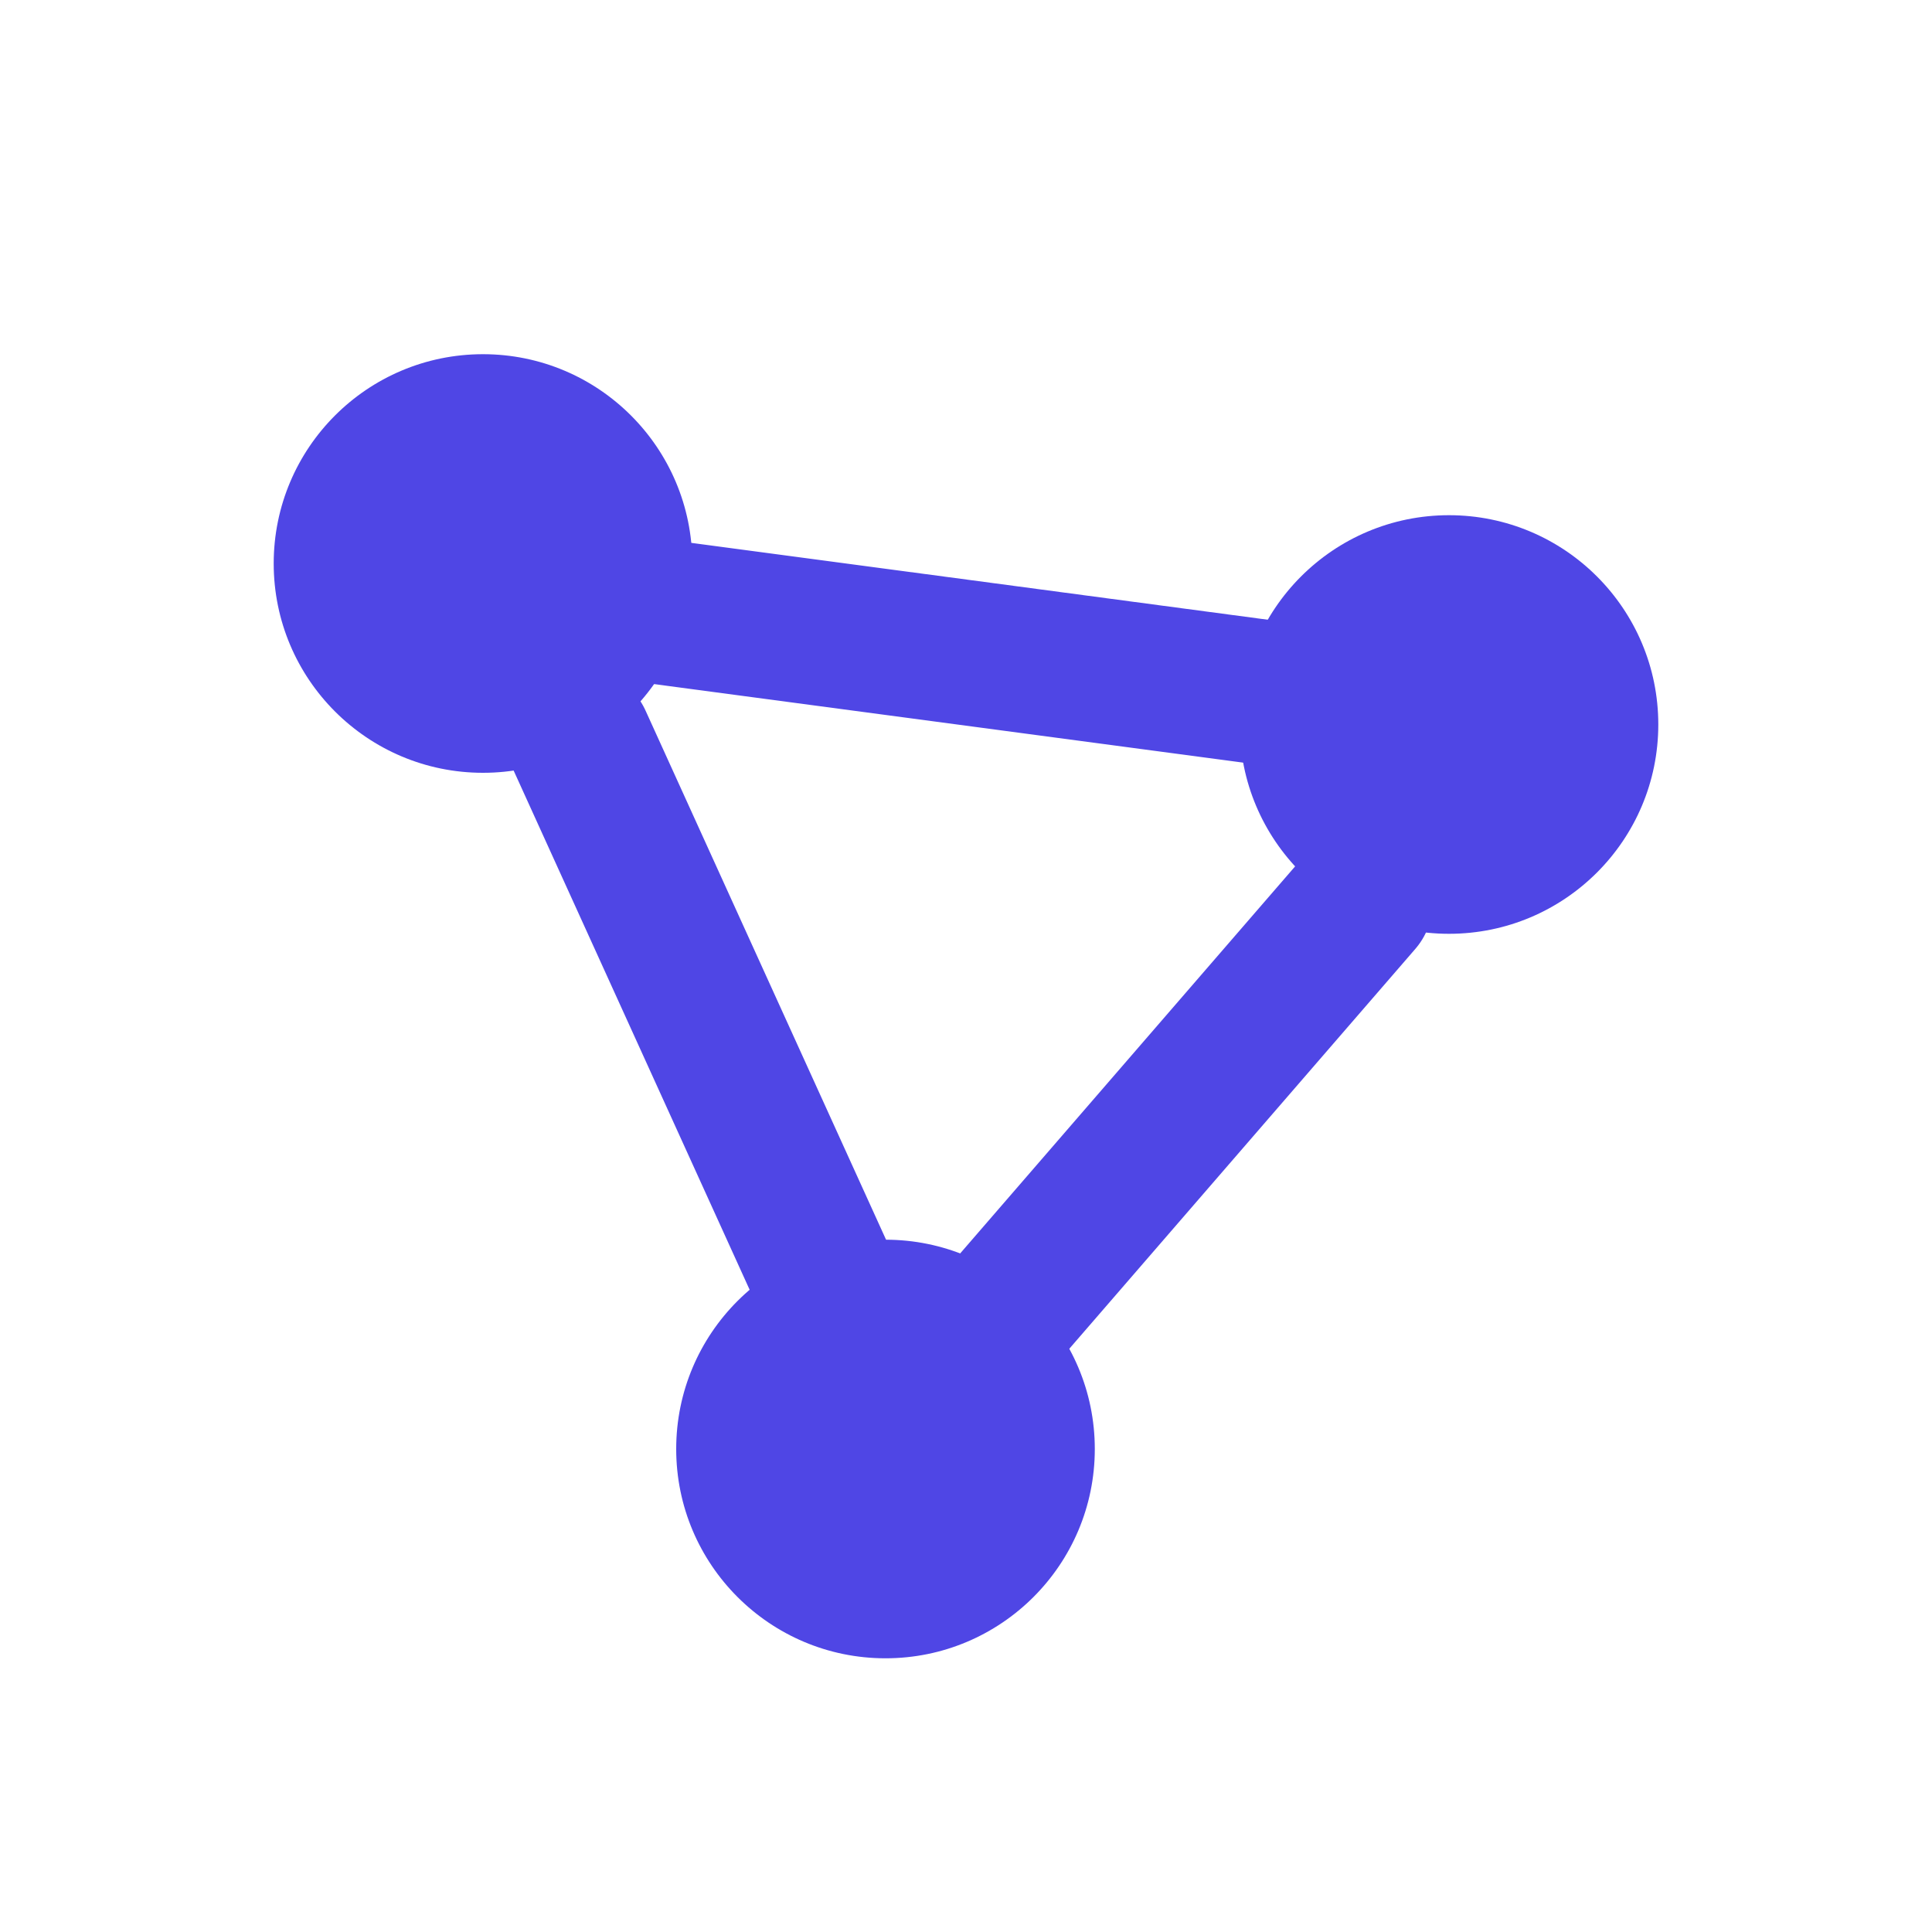
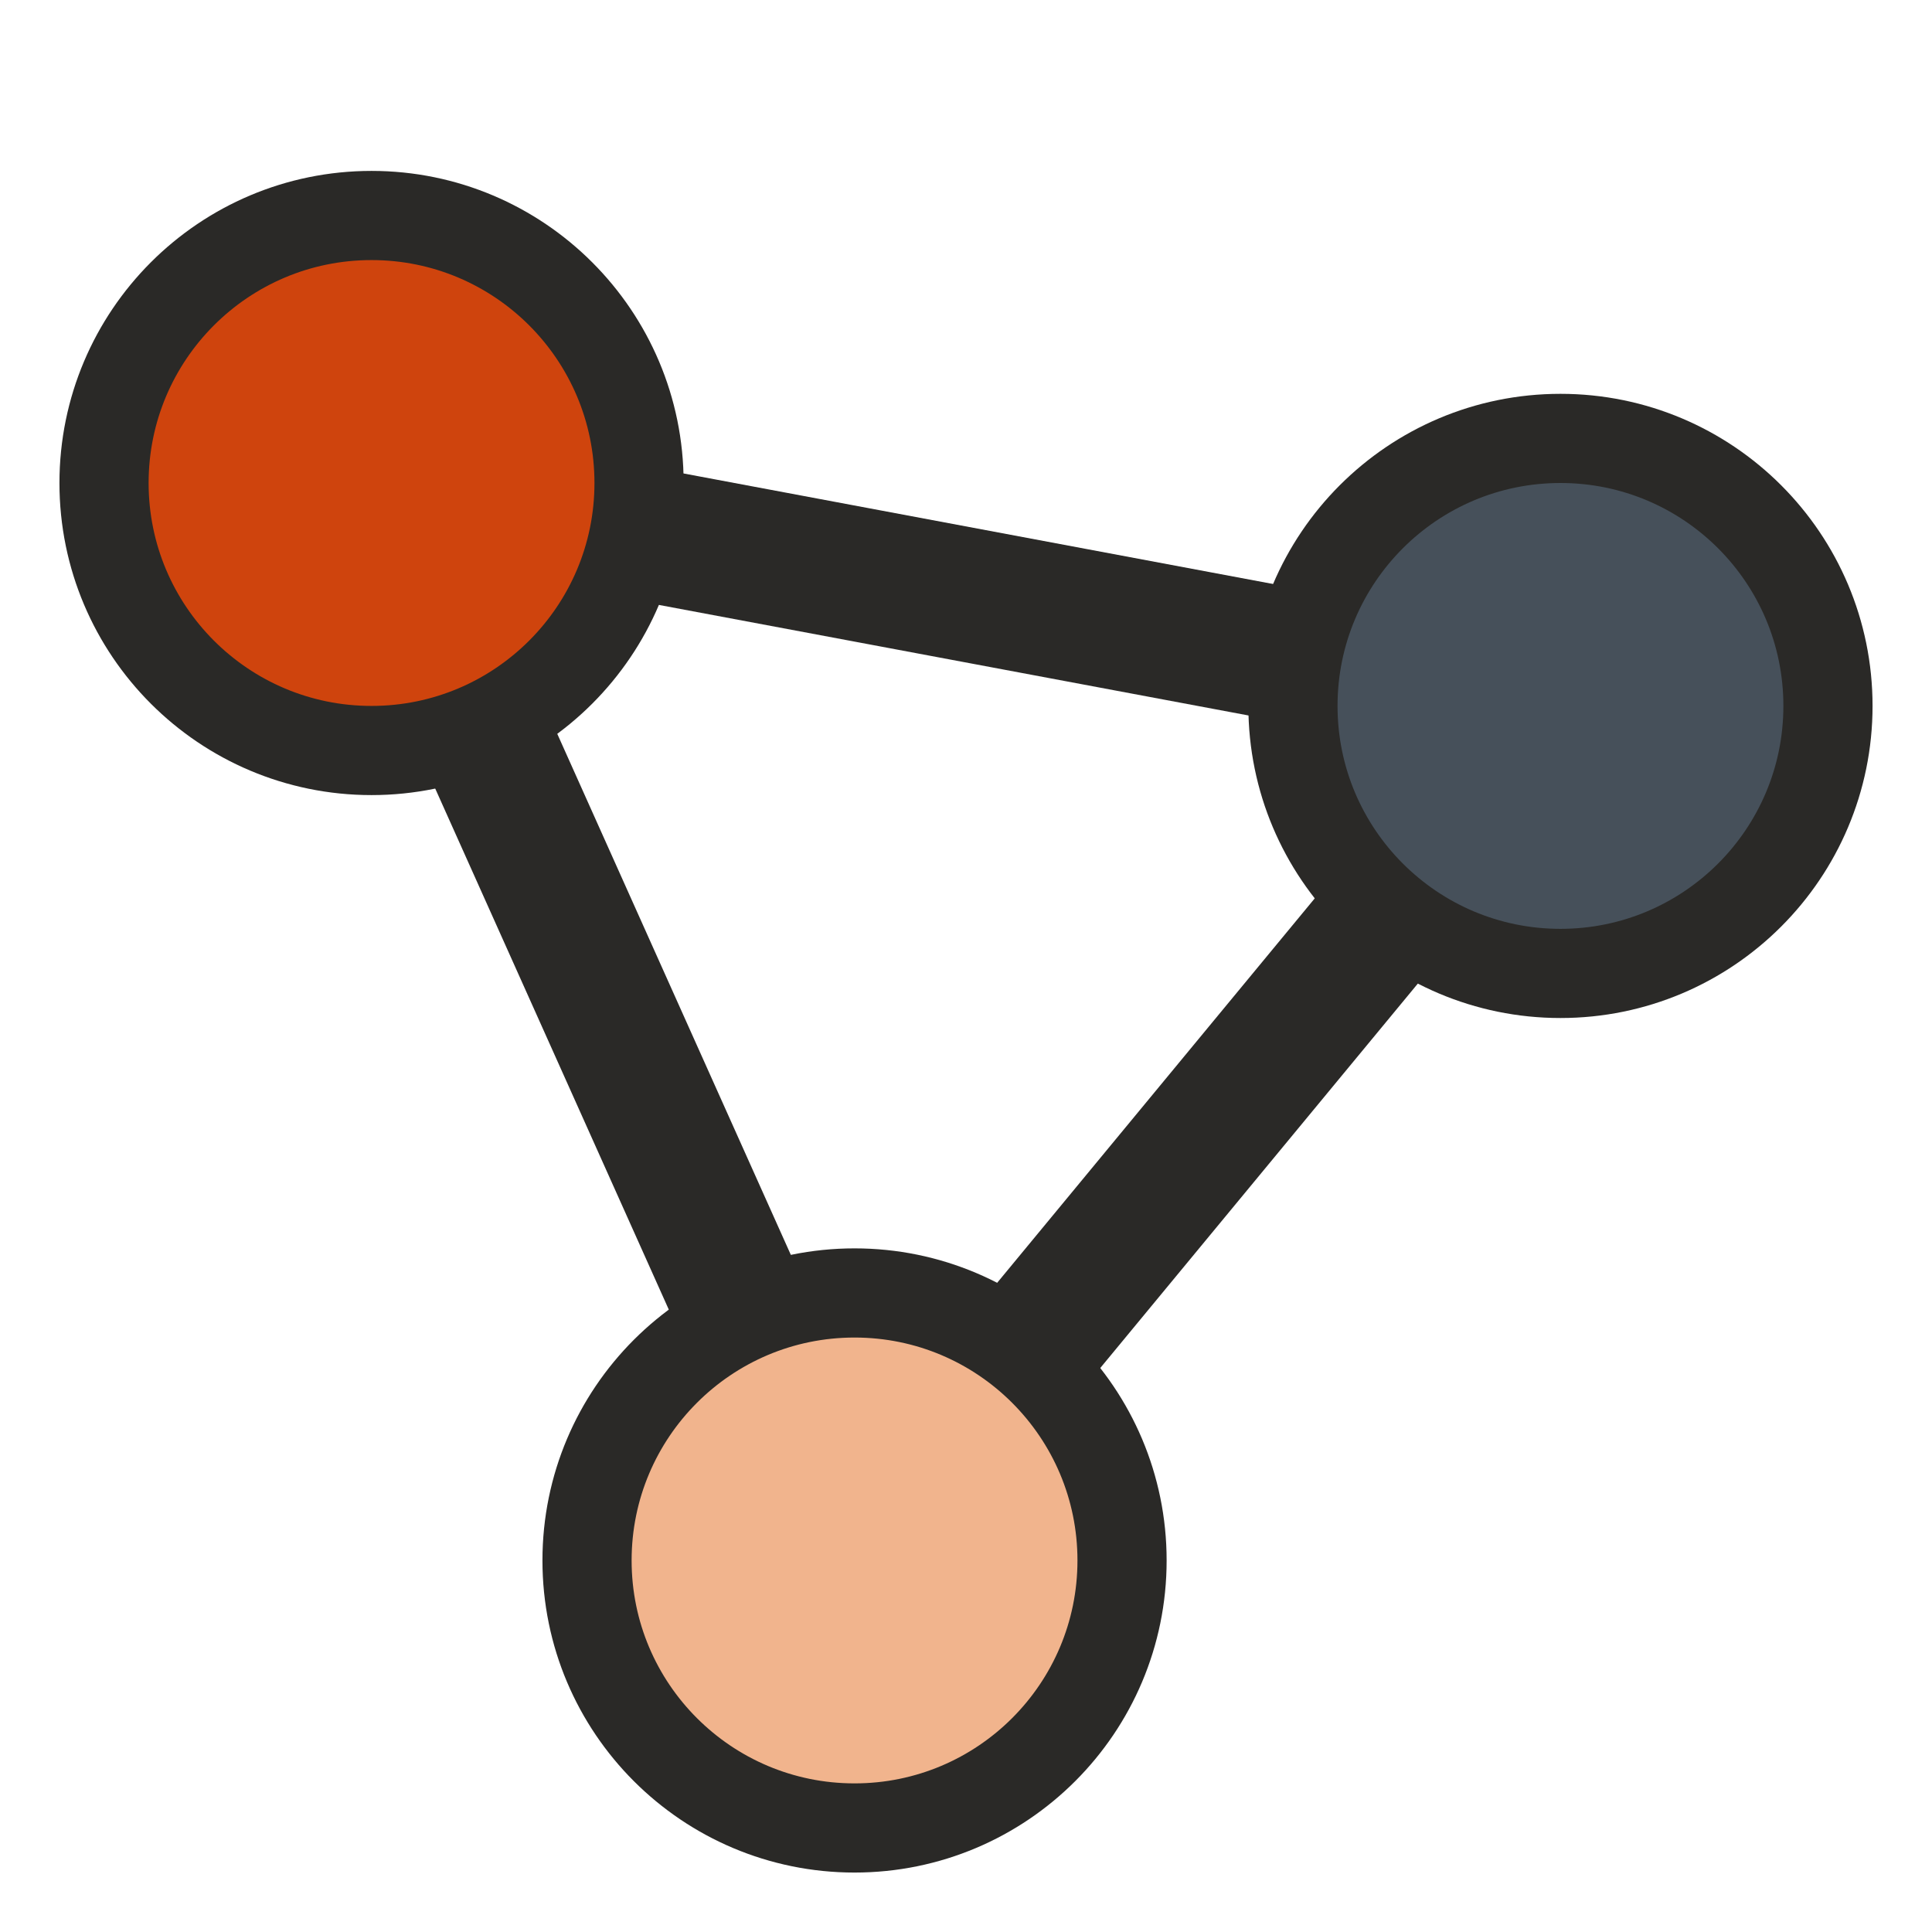
- <svg xmlns="http://www.w3.org/2000/svg" viewBox="0 0 24 24" fill="none" stroke="#4f46e5" stroke-width="1.8" stroke-linecap="round">
-   <path d="M8.2 7.6l7.5 1M7.2 9.2l3 6.6M16.9 11.2l-4.5 5.2" />
-   <circle cx="6" cy="7" r="2.6" fill="#4f46e5" stroke="none" />
-   <circle cx="18" cy="9" r="2.6" fill="#4f46e5" stroke="none" />
-   <circle cx="11" cy="18" r="2.6" fill="#4f46e5" stroke="none" />
+ <svg xmlns="http://www.w3.org/2000/svg" viewBox="0 0 26 26" fill="none">
+   <path d="M5 6.5L21 9.5L11.5 21Z" stroke="#2a2927" stroke-width="1.8" stroke-linejoin="round" />
+   <circle cx="5" cy="6.5" r="3.6" fill="#cf440d" stroke="#2a2927" stroke-width="1.2" />
+   <circle cx="21" cy="9.5" r="3.6" fill="#46505a" stroke="#2a2927" stroke-width="1.2" />
+   <circle cx="11.5" cy="21" r="3.6" fill="#f1b48d" stroke="#2a2927" stroke-width="1.2" />
</svg>
